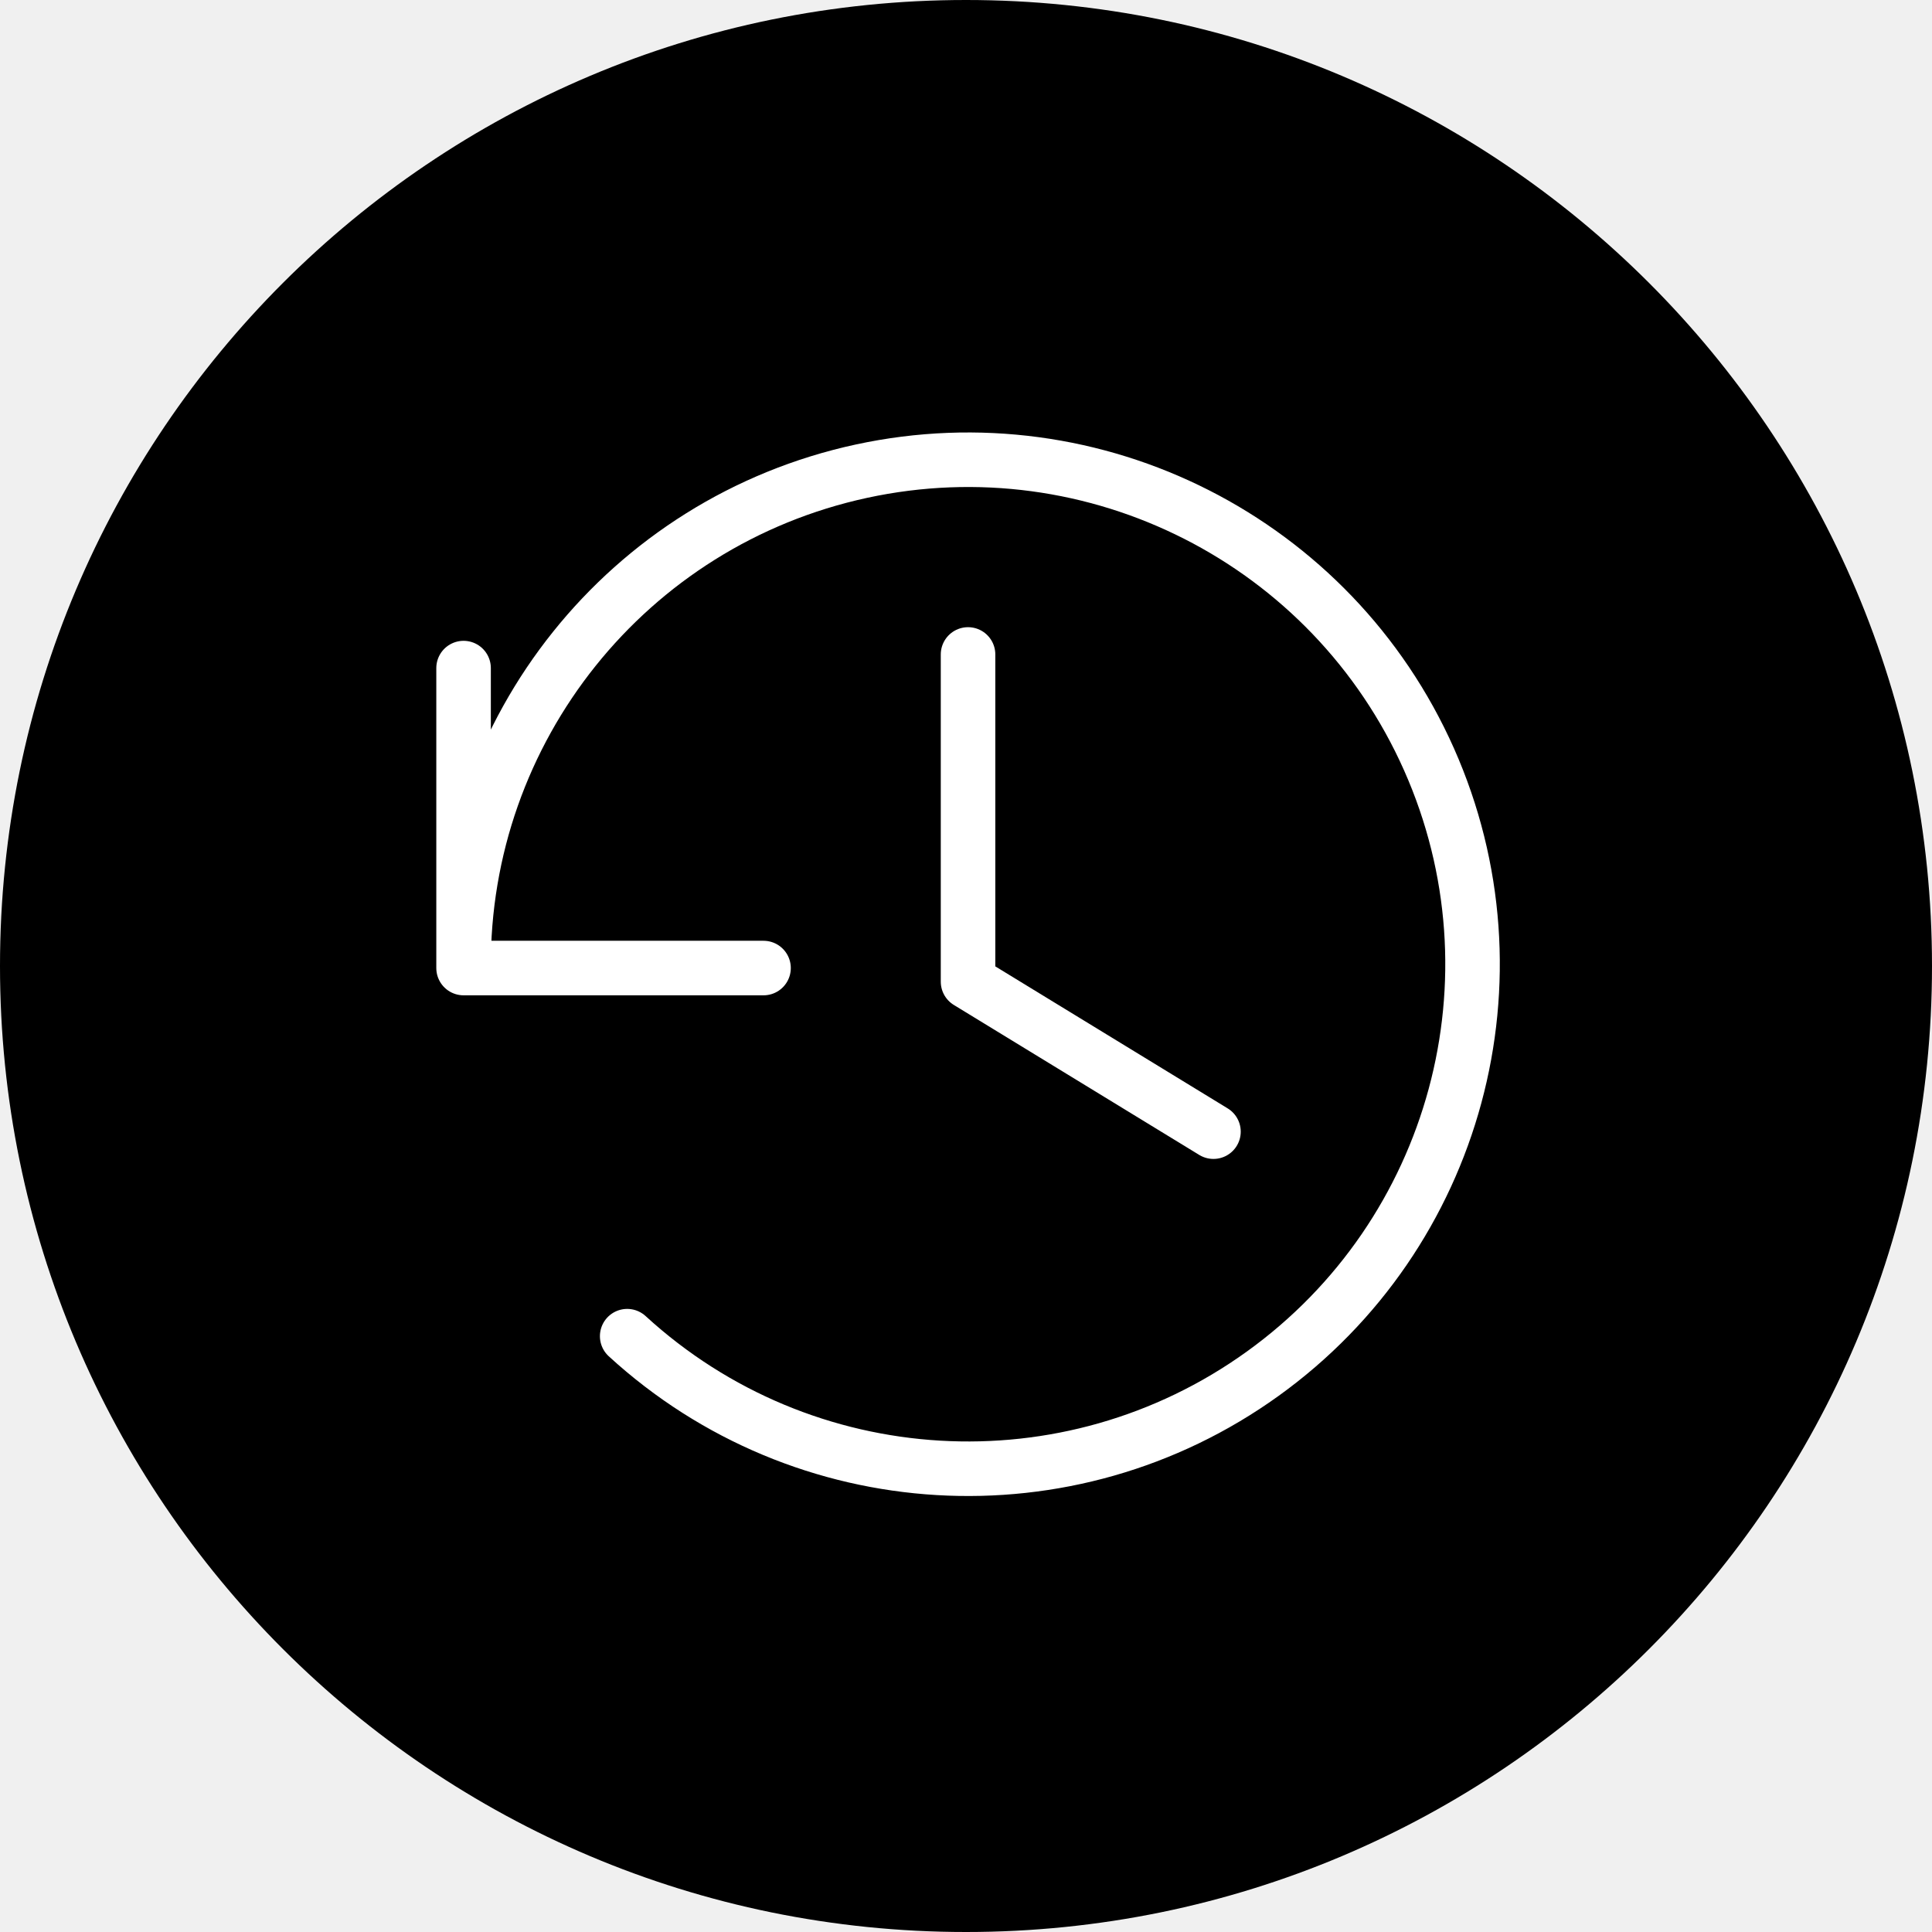
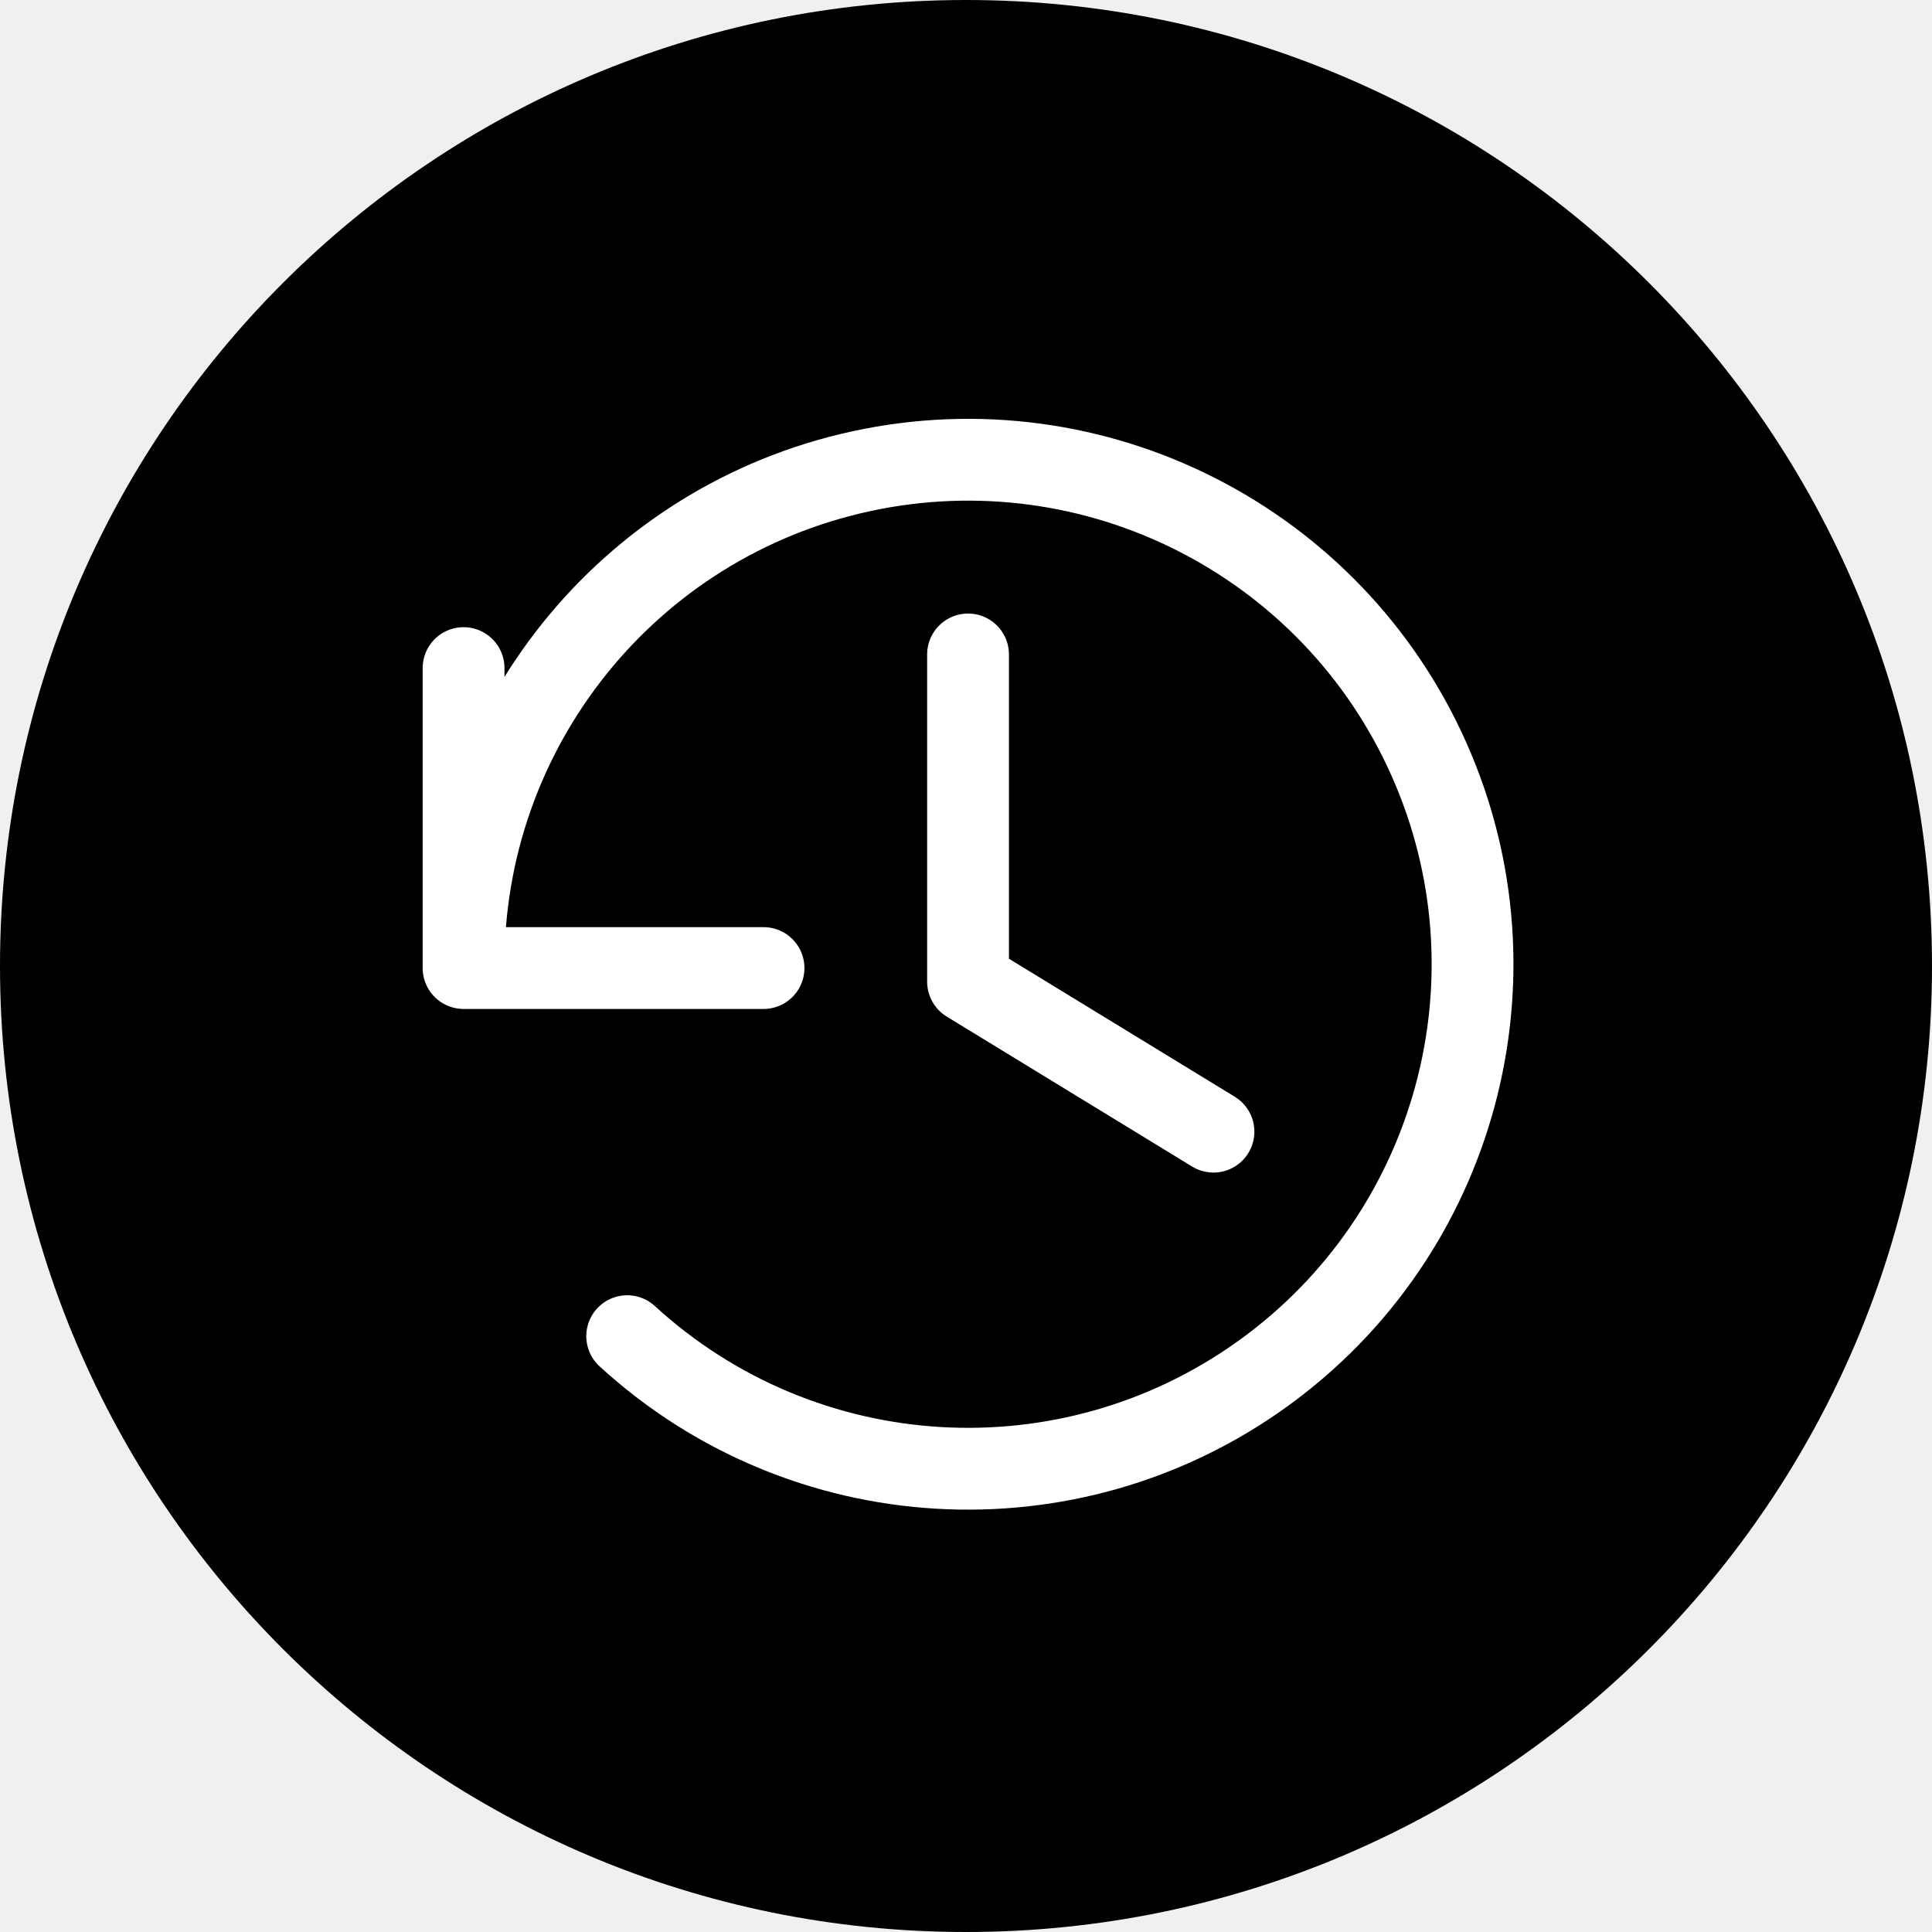
<svg xmlns="http://www.w3.org/2000/svg" viewBox="0 0 141.7 141.7">
-   <circle fill="#000" cx="70.85" cy="70.85" r="70.85" />
-   <g fill="none" stroke="#fff" stroke-width="4" stroke-linecap="round" stroke-linejoin="round">
+   <circle class="st0" fill="#000" cx="70.85" cy="70.85" r="70.85" />
+   <g fill="none" stroke="#fff" stroke-width="6" stroke-linecap="round" stroke-linejoin="round">
    <path d="M34 71a37 37 0 1 1 12 27M34 49v22h22" />
    <path d="M71 48v24l18 11" />
  </g>
</svg>
